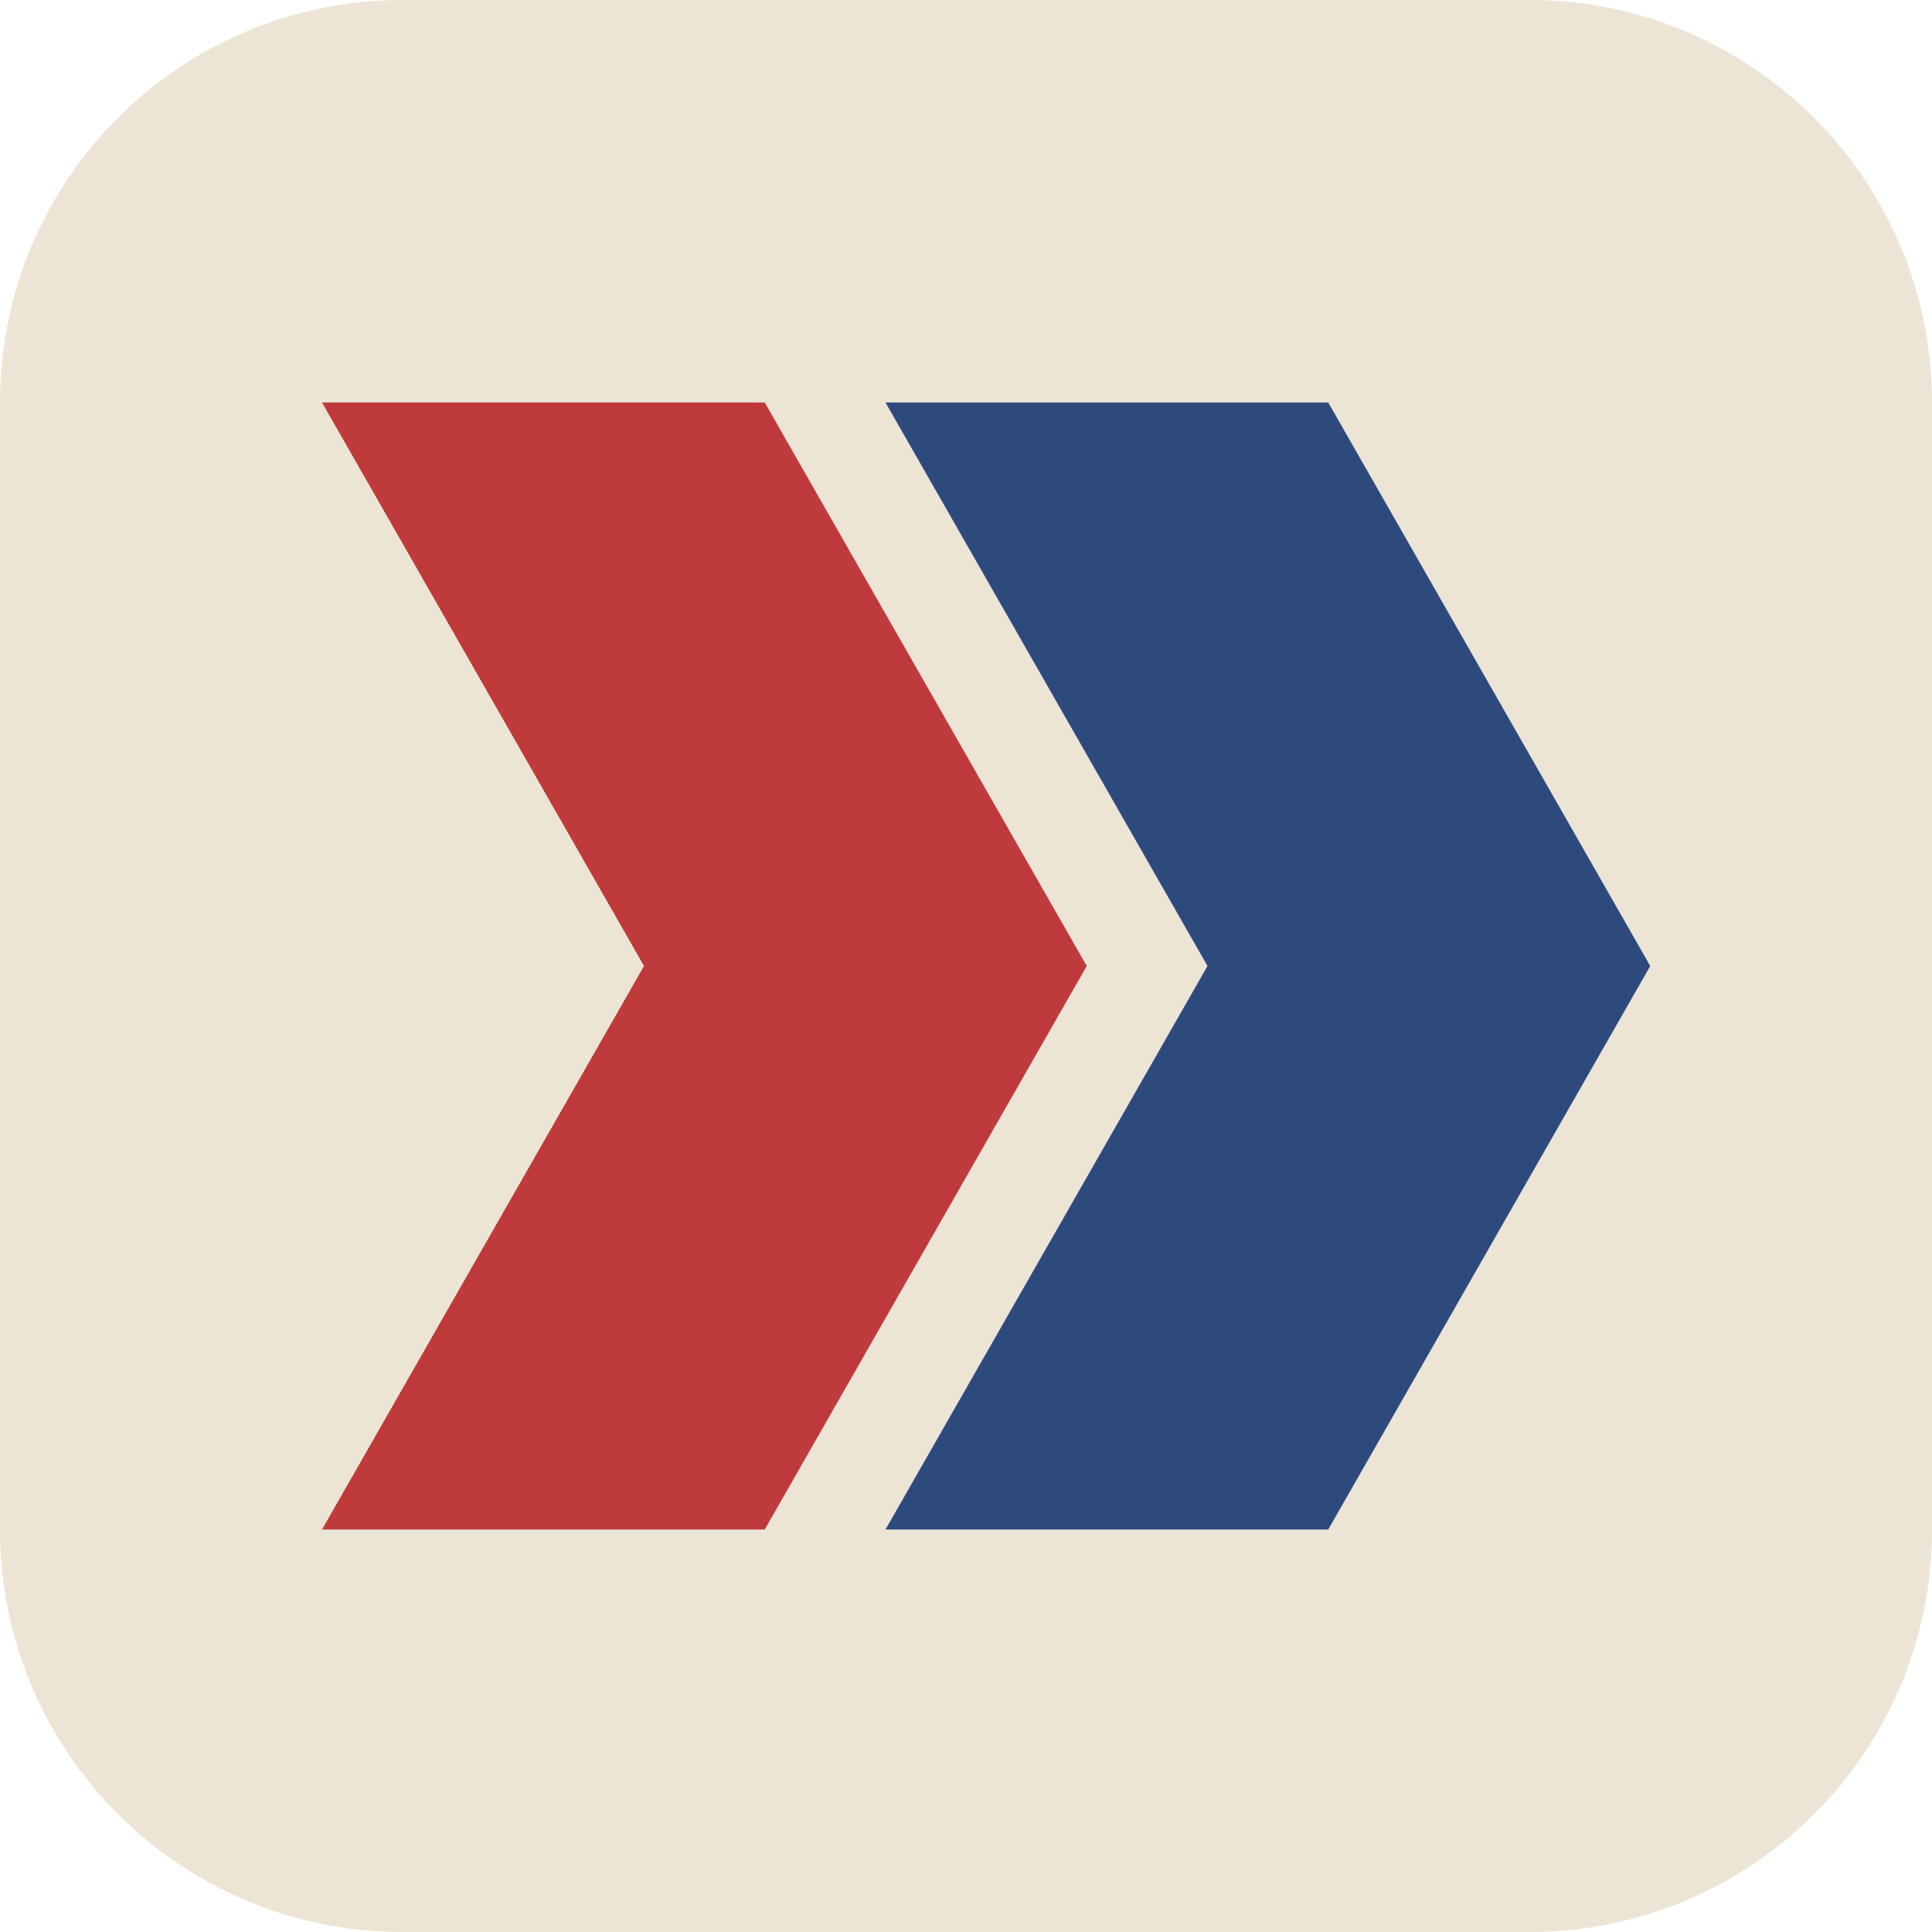
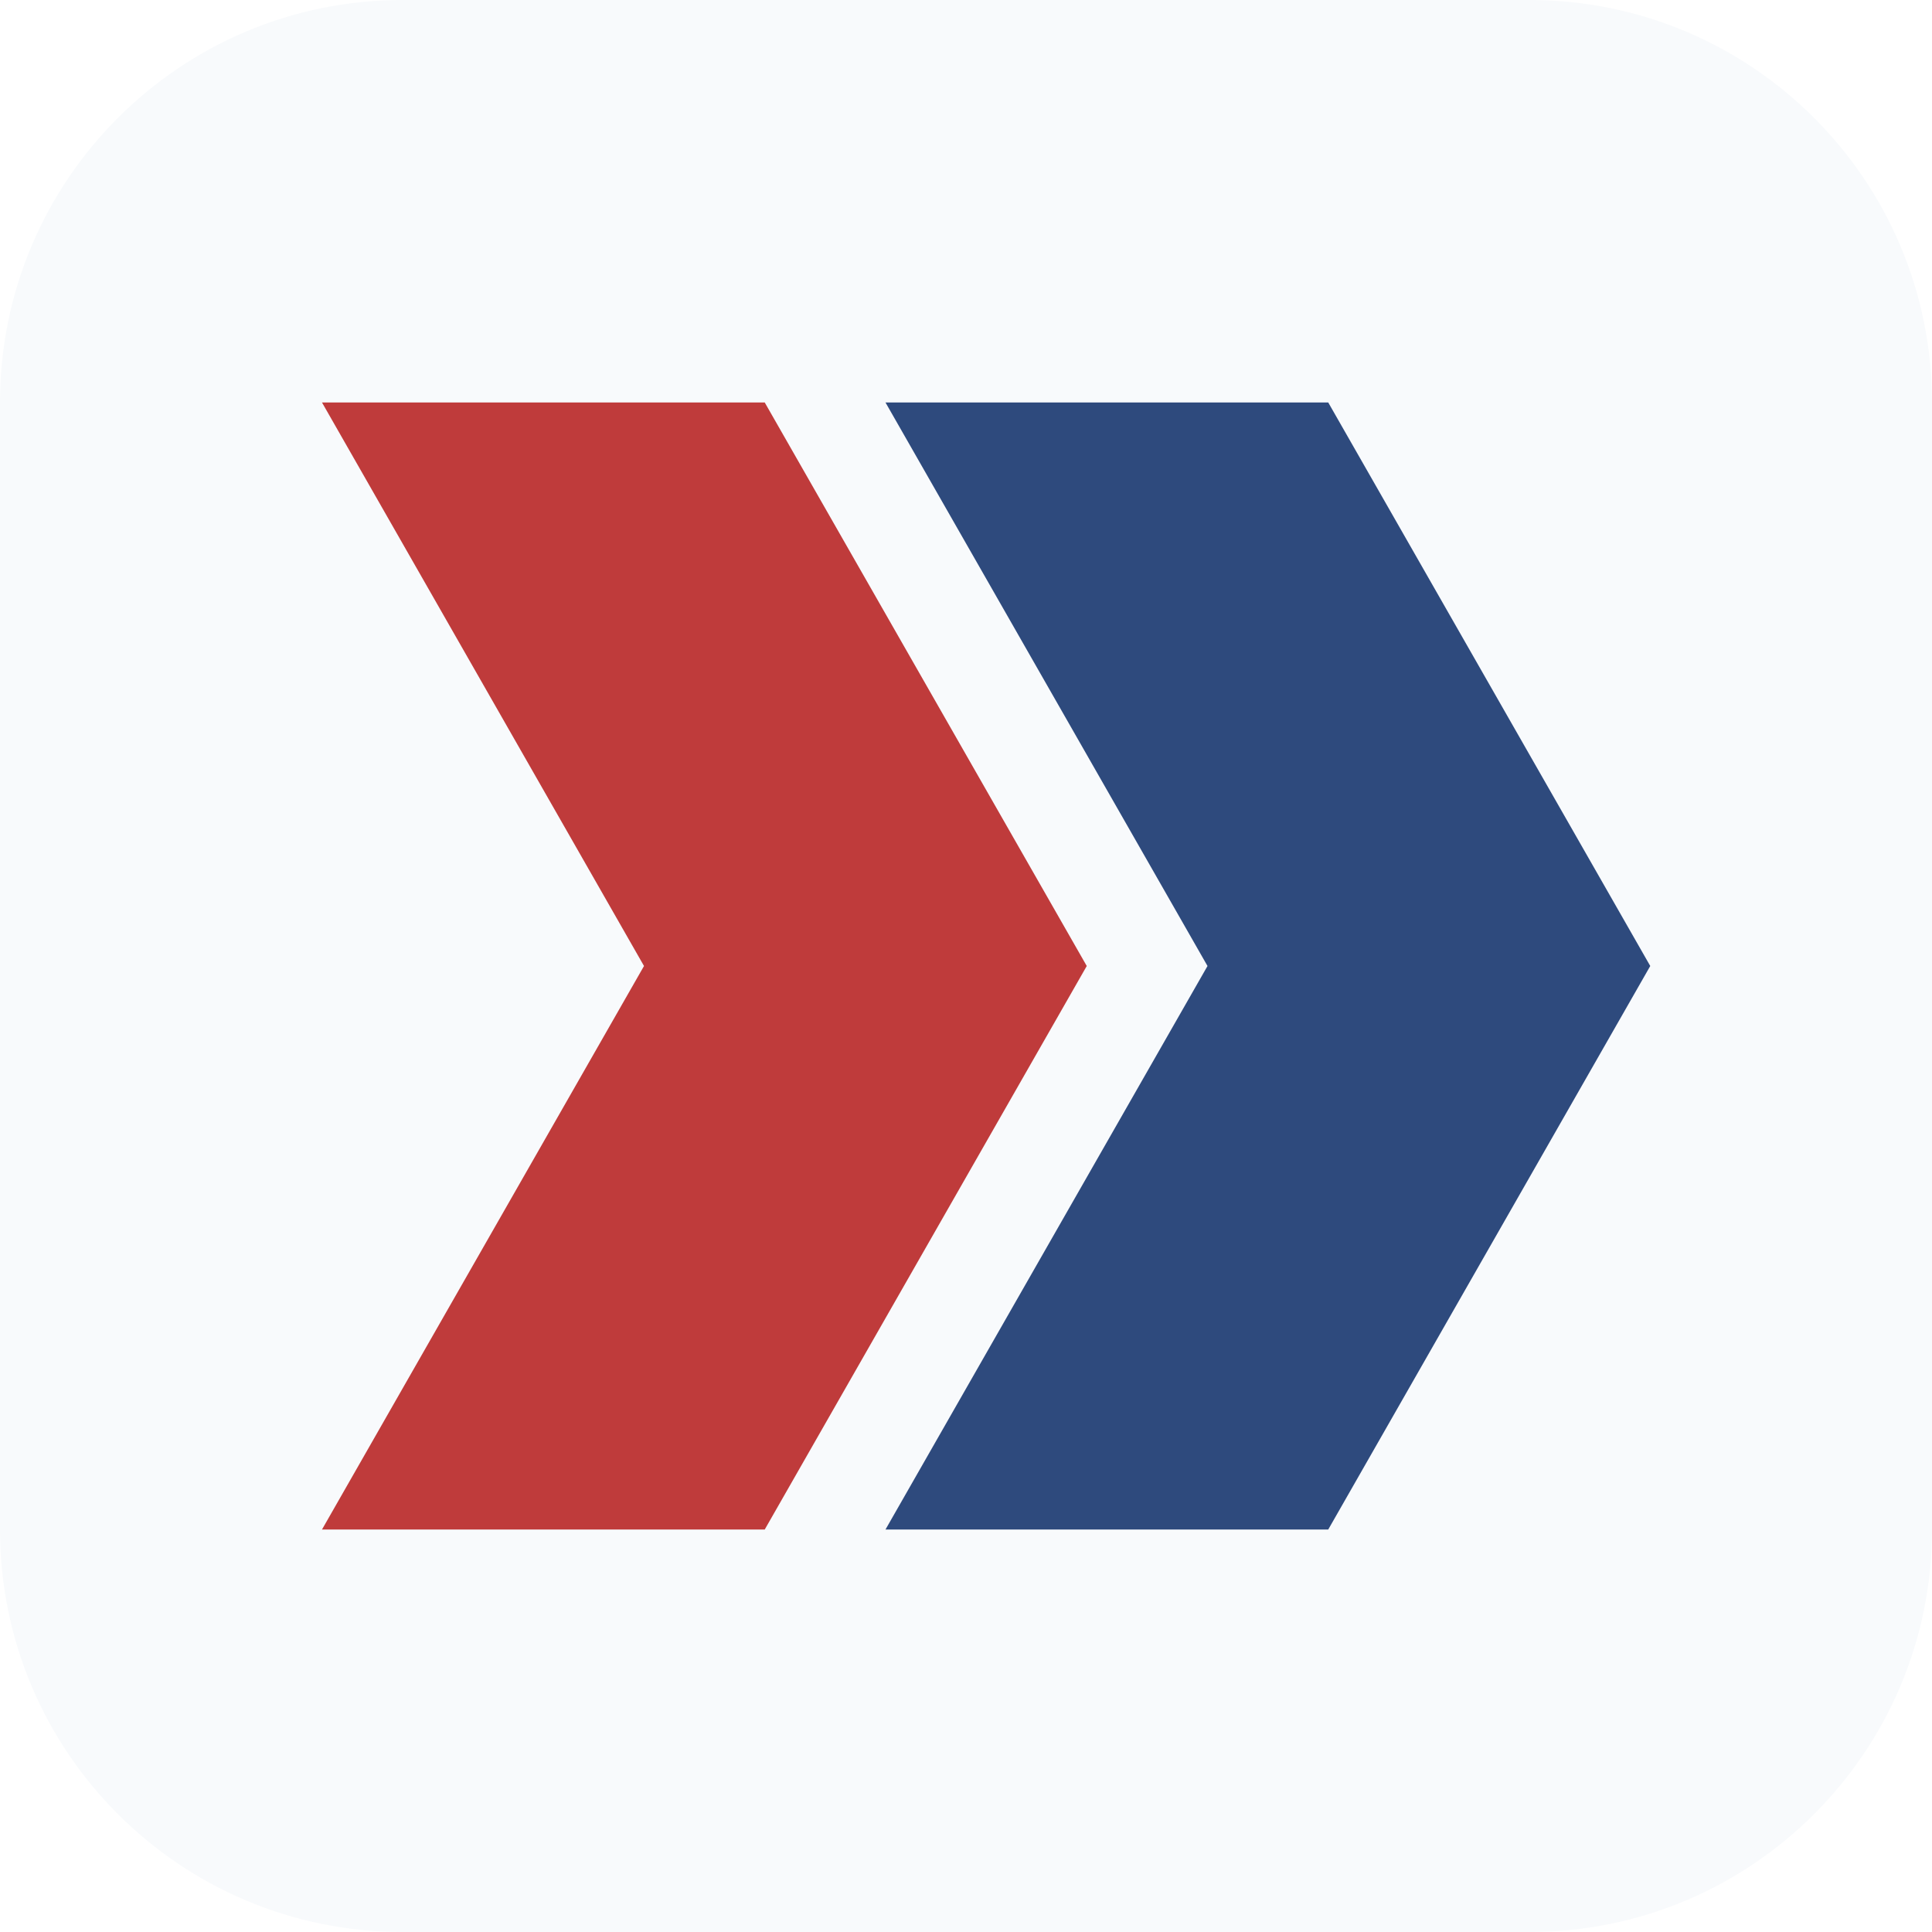
<svg xmlns="http://www.w3.org/2000/svg" viewBox="0 0 24 24">
-   <rect width="24" height="24" rx="5" fill="#ece5d6" />
+   <rect width="24" height="24" rx="5" fill="#f8fafc" />
  <path d="M4 5 h5.5 L13.5 12 L9.5 19 H4 L8 12 Z" fill="#bf3b3b" />
  <path d="M11 5 h5.5 L20.5 12 L16.5 19 H11 L15 12 Z" fill="#2e4a7d" />
</svg>
